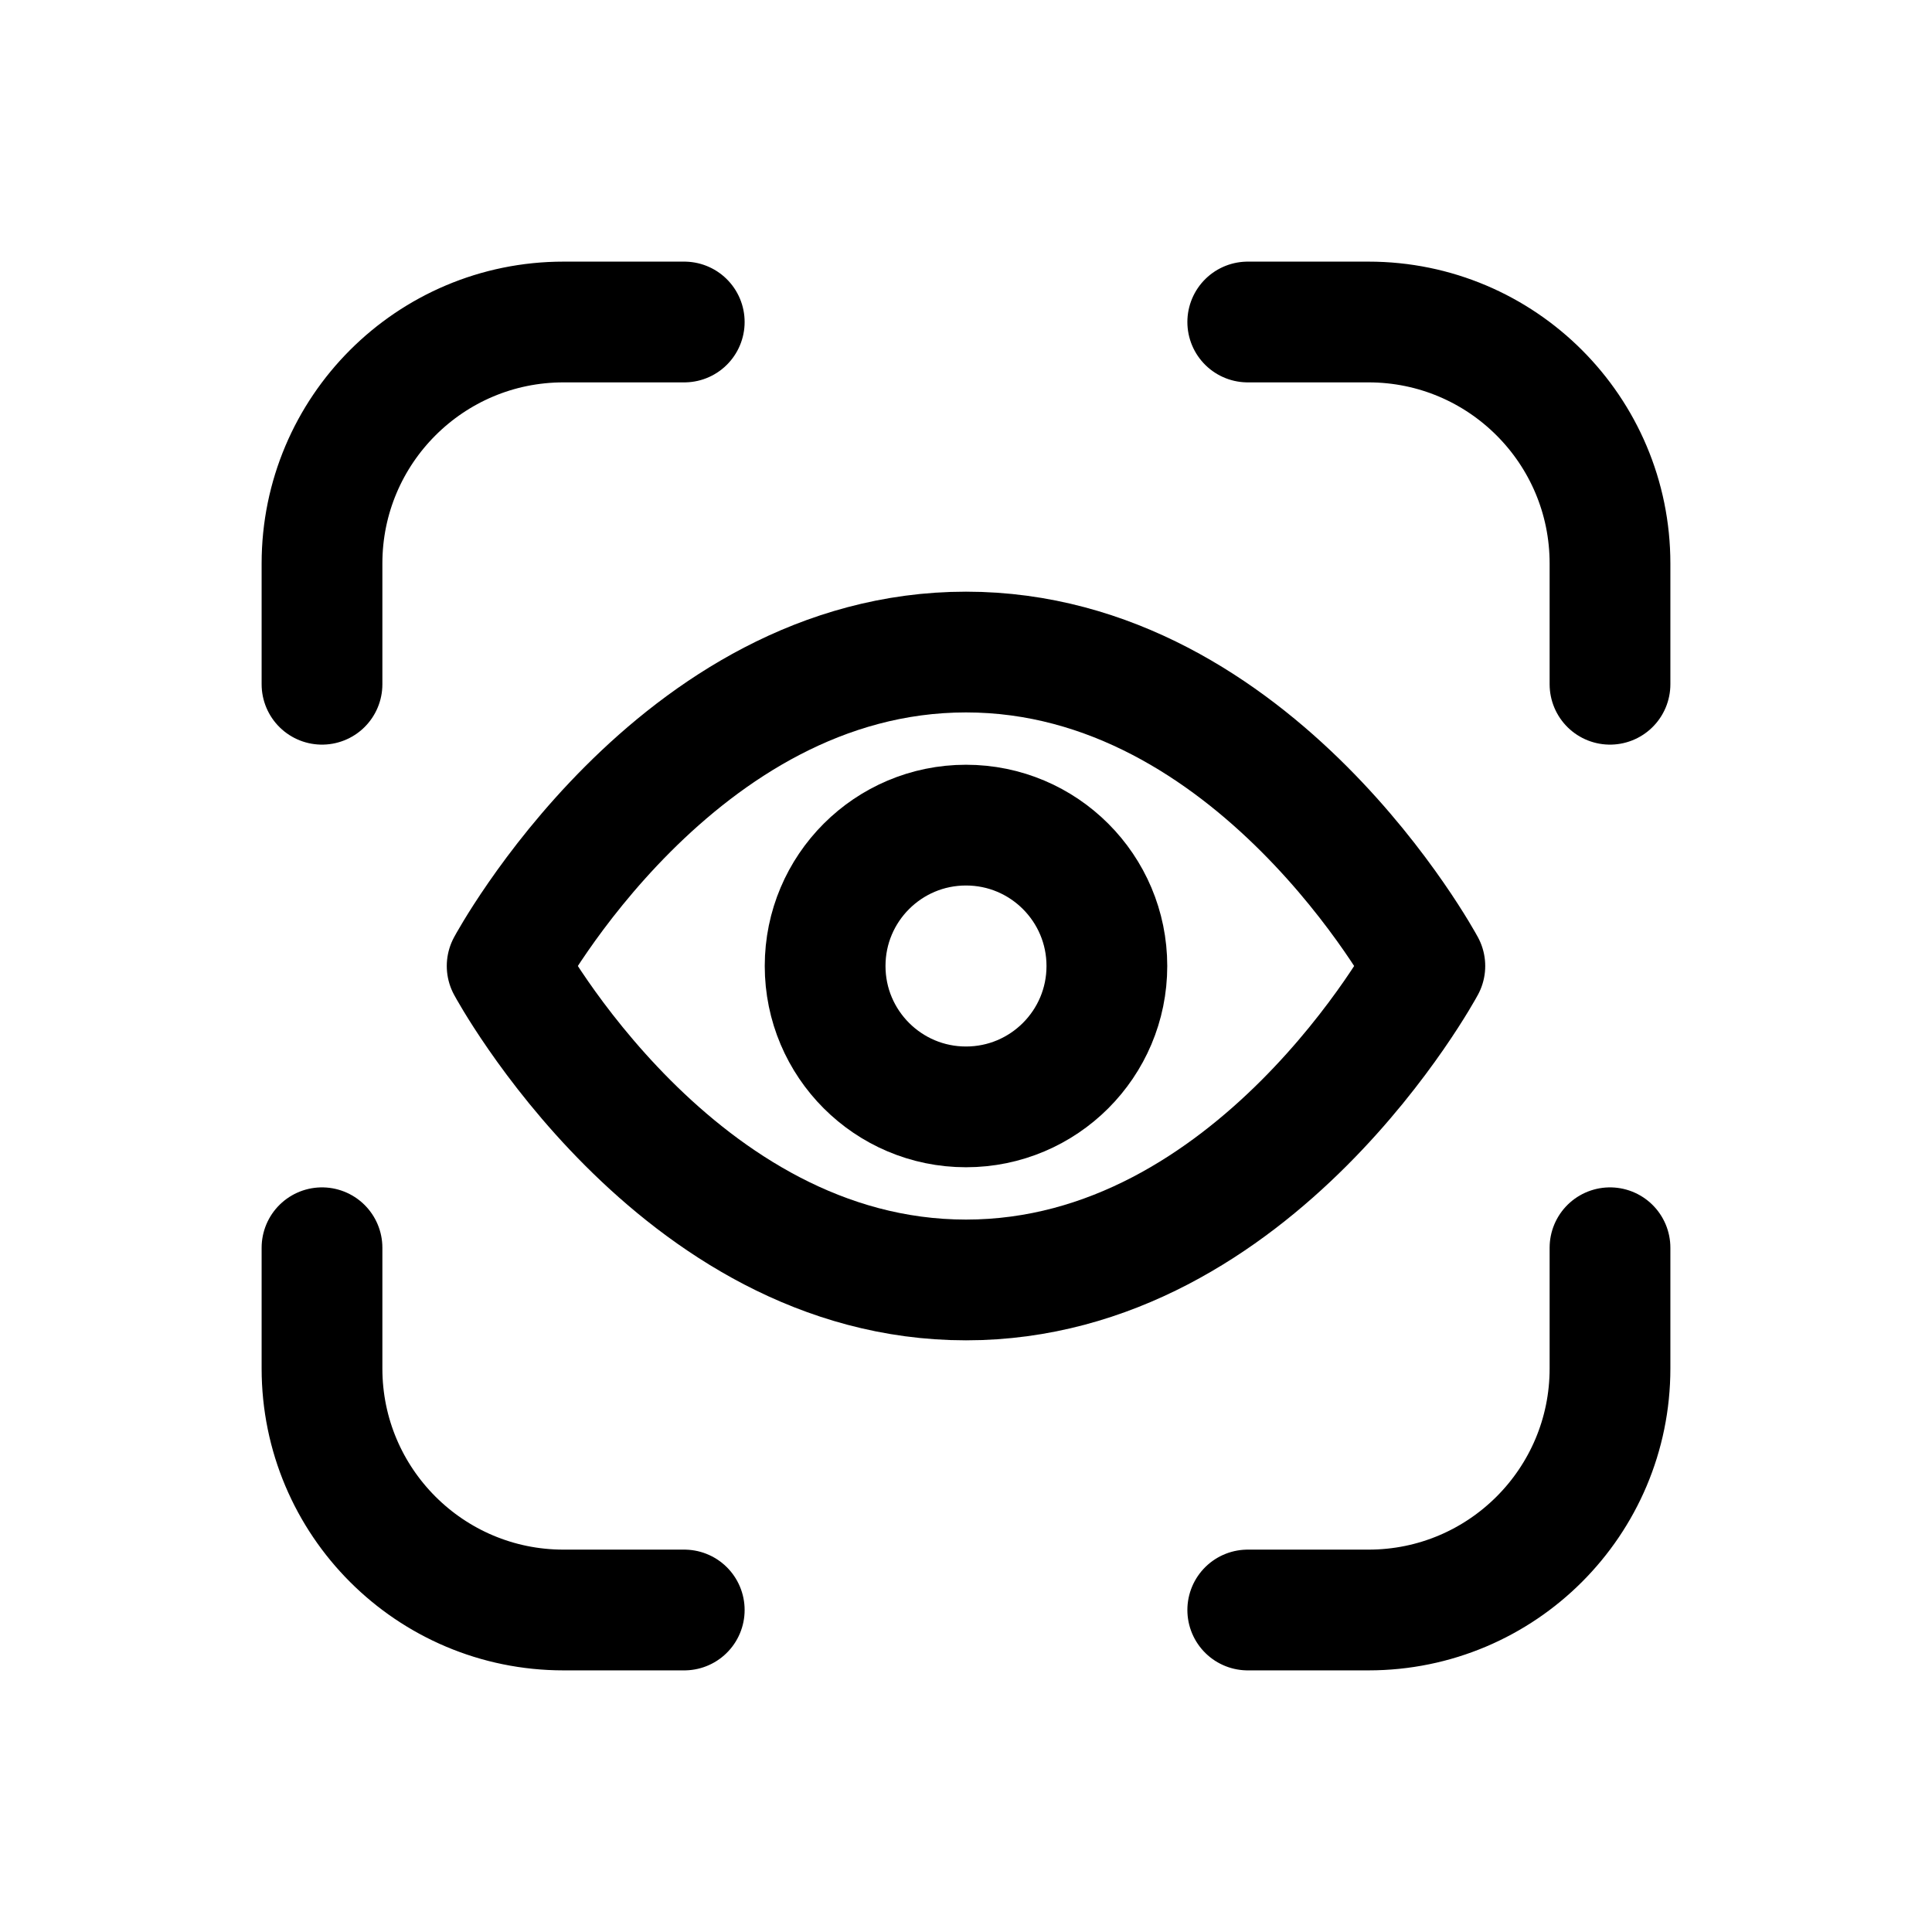
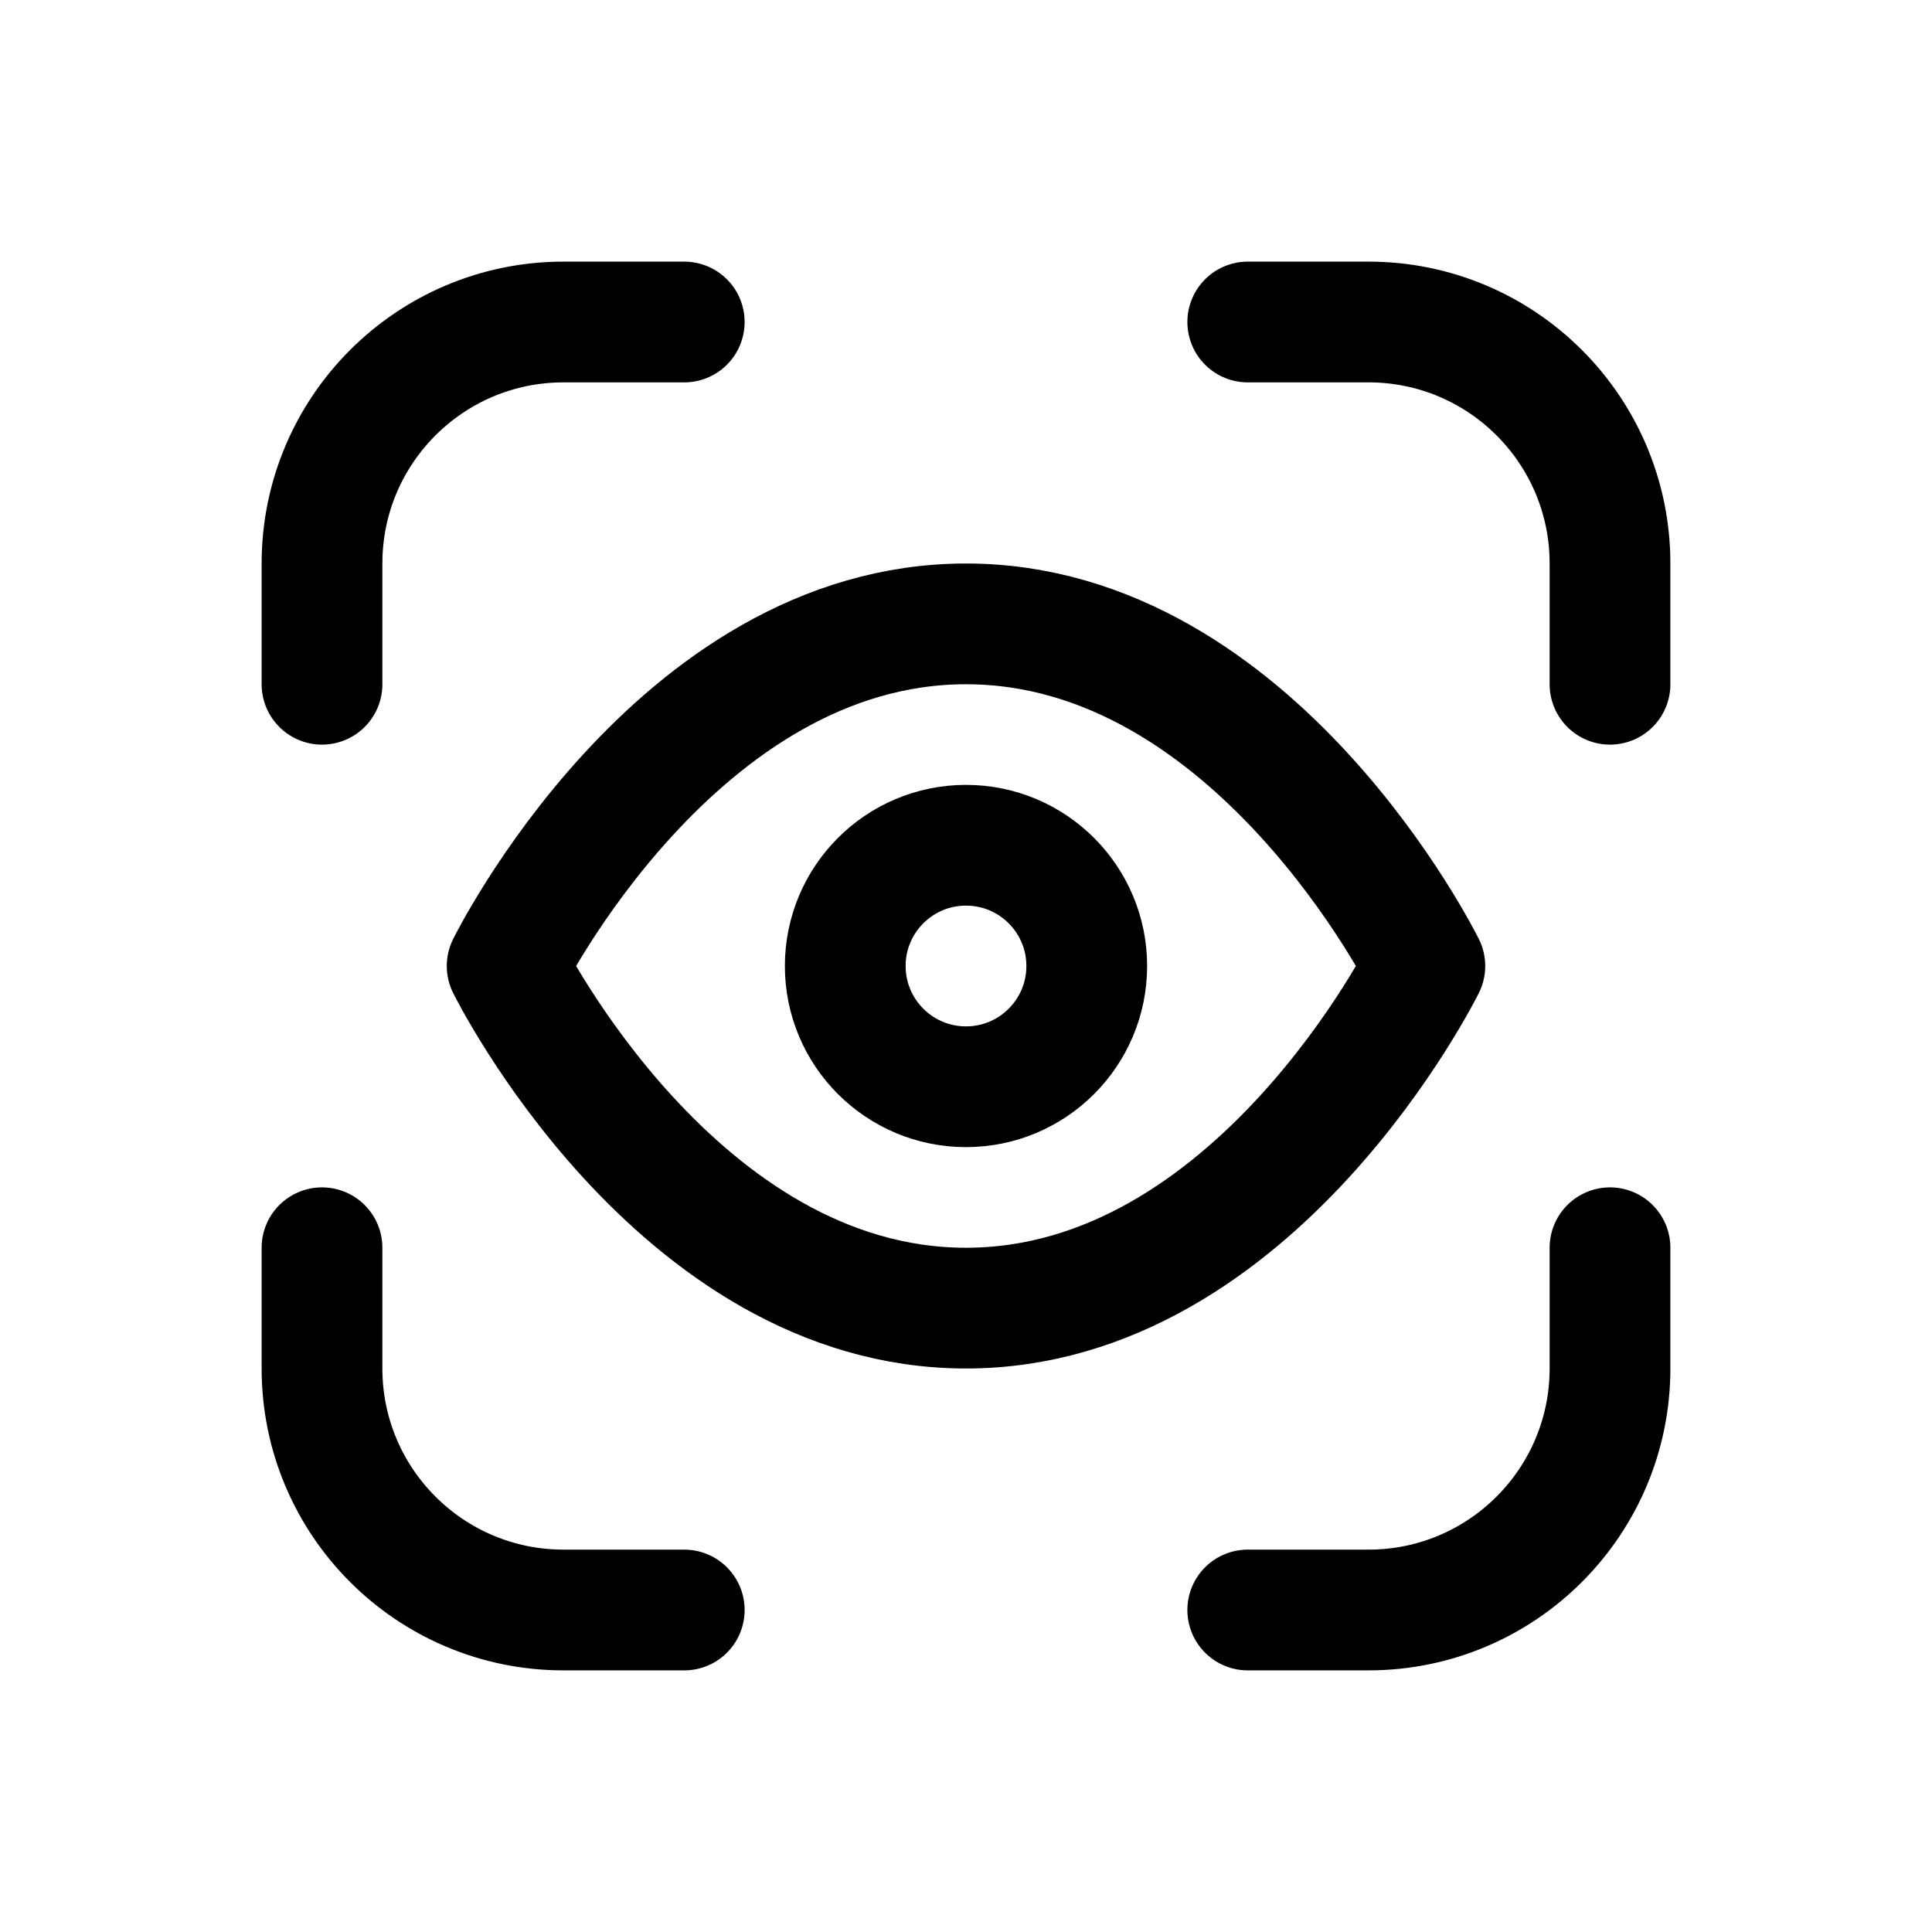
<svg xmlns="http://www.w3.org/2000/svg" viewBox="0 0 24 24" fill="none" stroke="currentColor" stroke-width="1.5" stroke-linecap="round" stroke-linejoin="round">
  <path d="M4 8.5V7a3 3 0 0 1 3-3h1.5" />
  <path d="M15.5 4H17a3 3 0 0 1 3 3v1.5" />
  <path d="M20 15.5V17a3 3 0 0 1-3 3h-1.5" />
  <path d="M8.5 20H7a3 3 0 0 1-3-3v-1.5" />
-   <path d="M6.3 12C6.3 12 8.4 8.1 12 8.1C15.6 8.1 17.7 12 17.7 12C17.7 12 15.6 15.9 12 15.9C8.4 15.9 6.3 12 6.3 12" />
-   <circle cx="12" cy="12" r="1.75" />
+   <path d="M6.3 12C6.3 12 8.4 7.75 12 7.75C15.6 7.75 17.7 12 17.7 12C17.7 12 15.6 16.25 12 16.25C8.4 16.25 6.3 12 6.3 12" />
+   <circle cx="12" cy="12" r="1.5" />
</svg>
